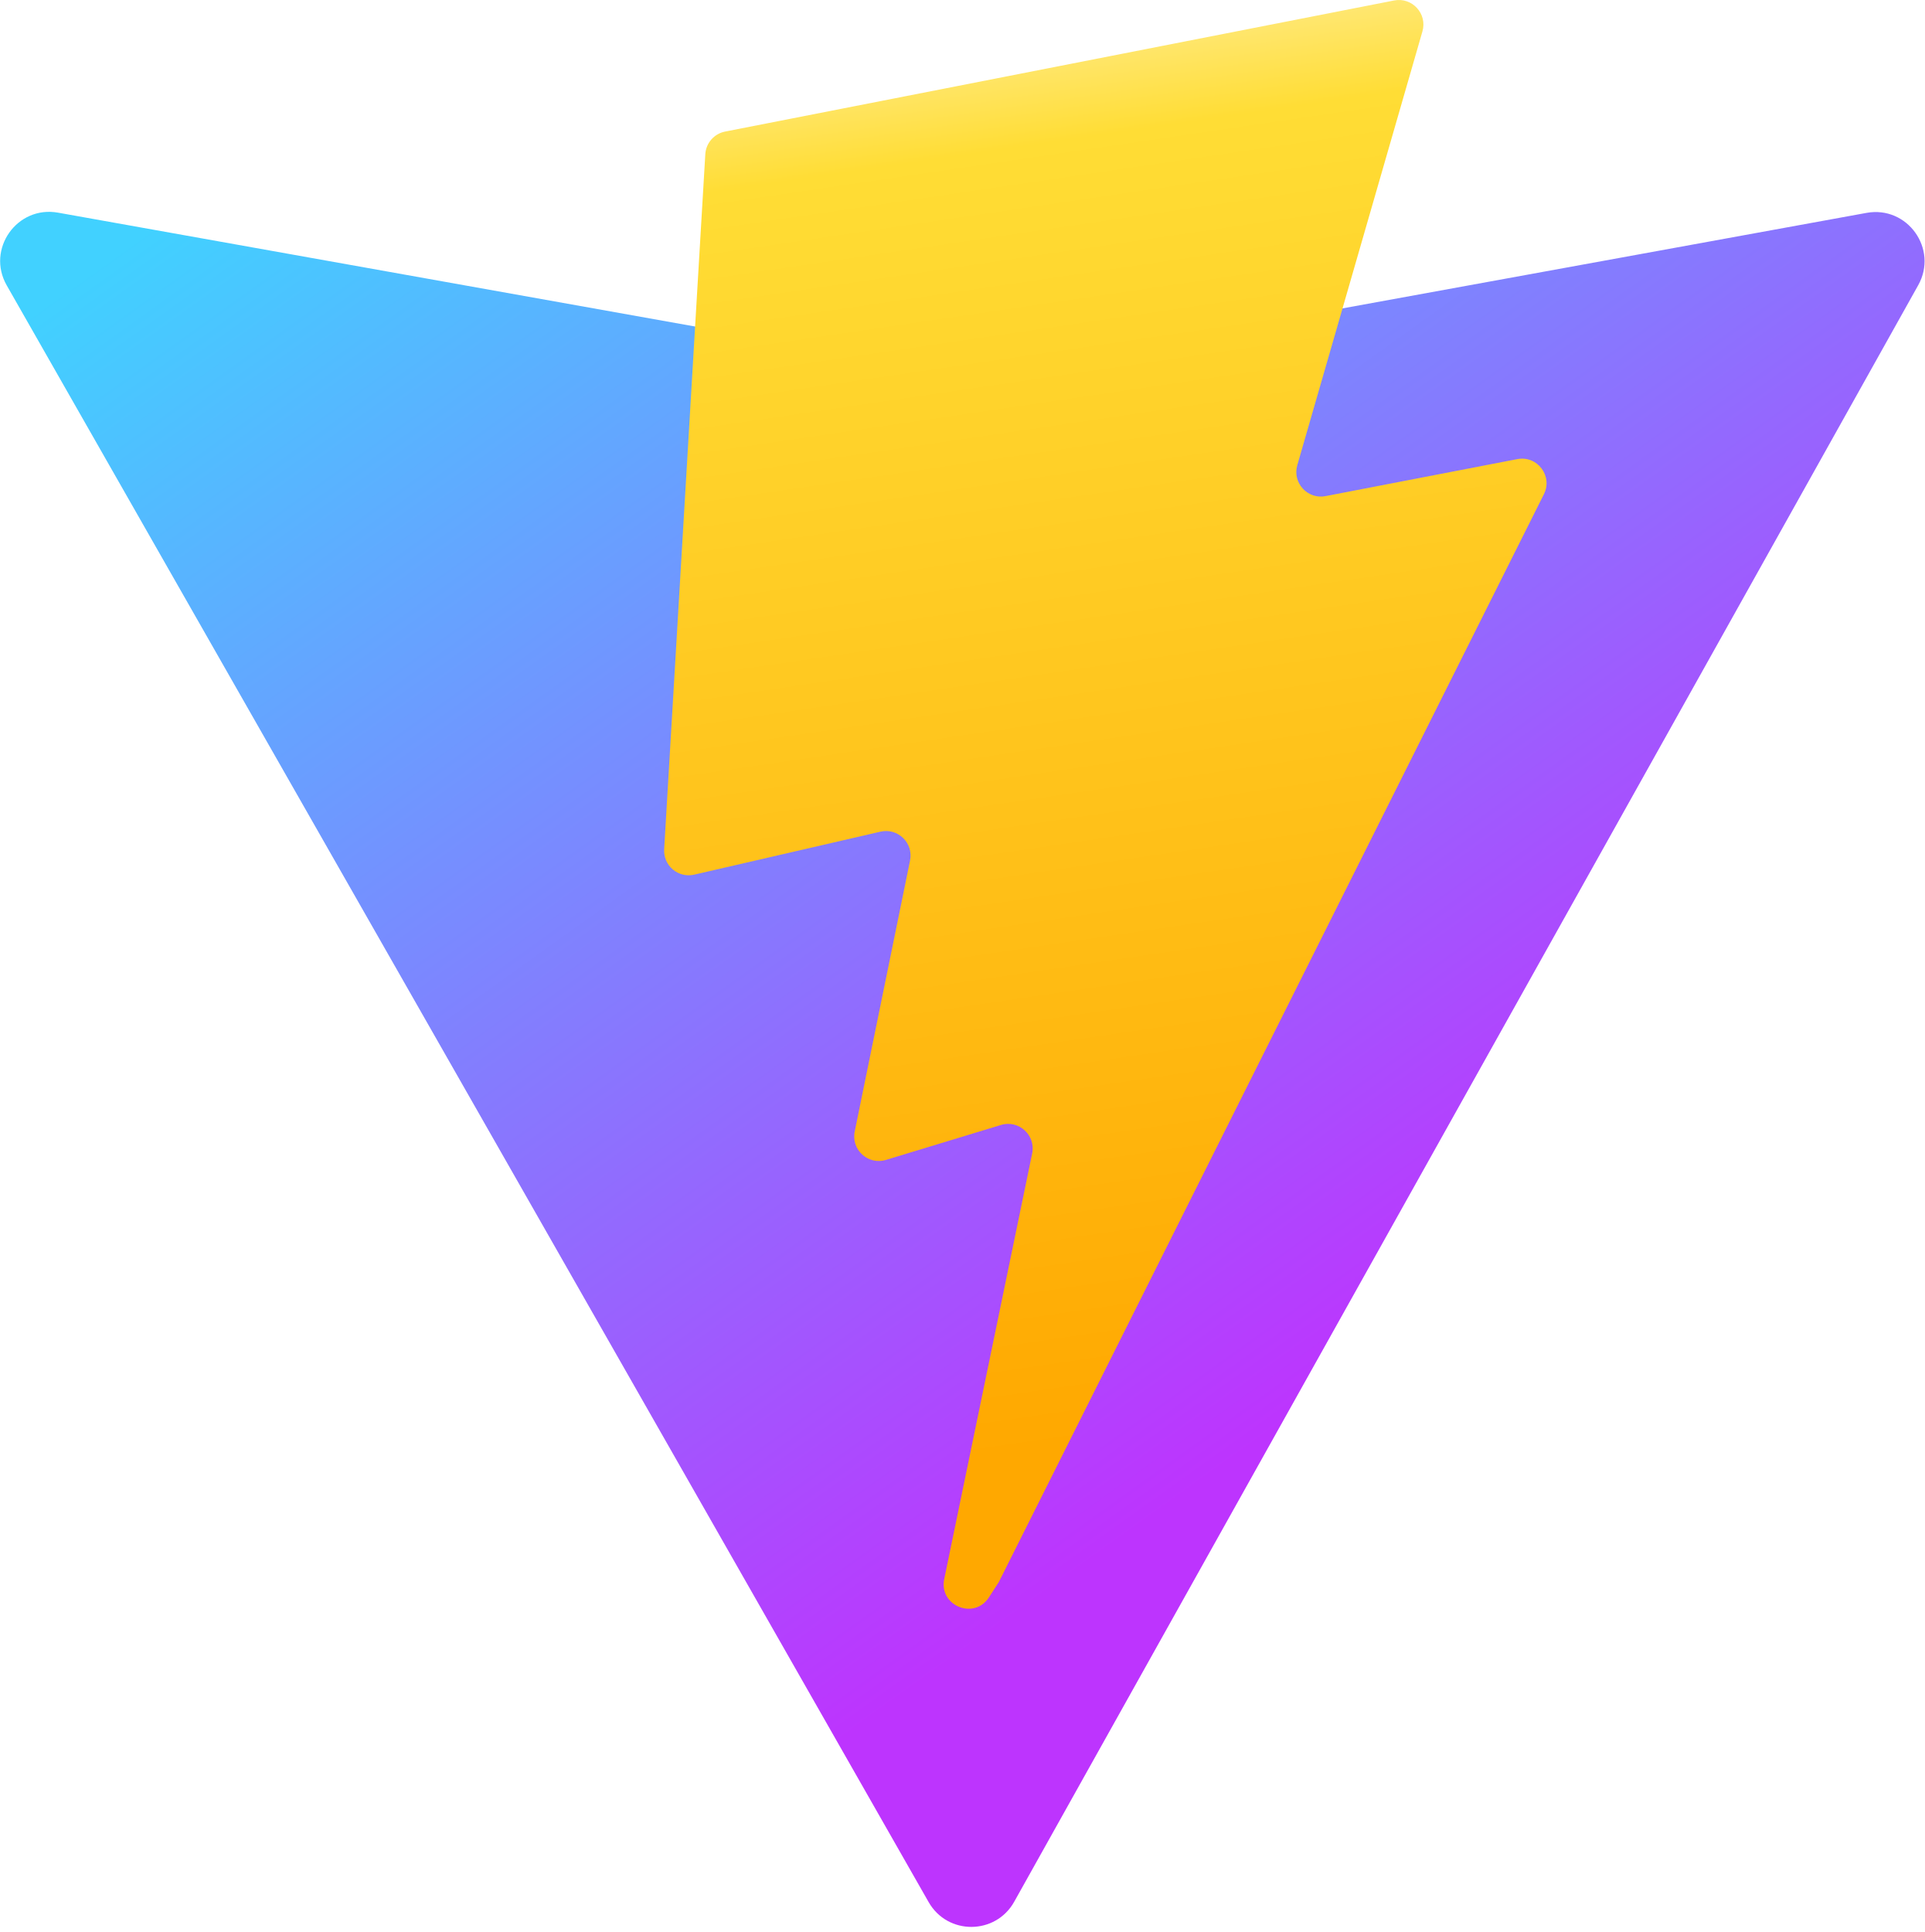
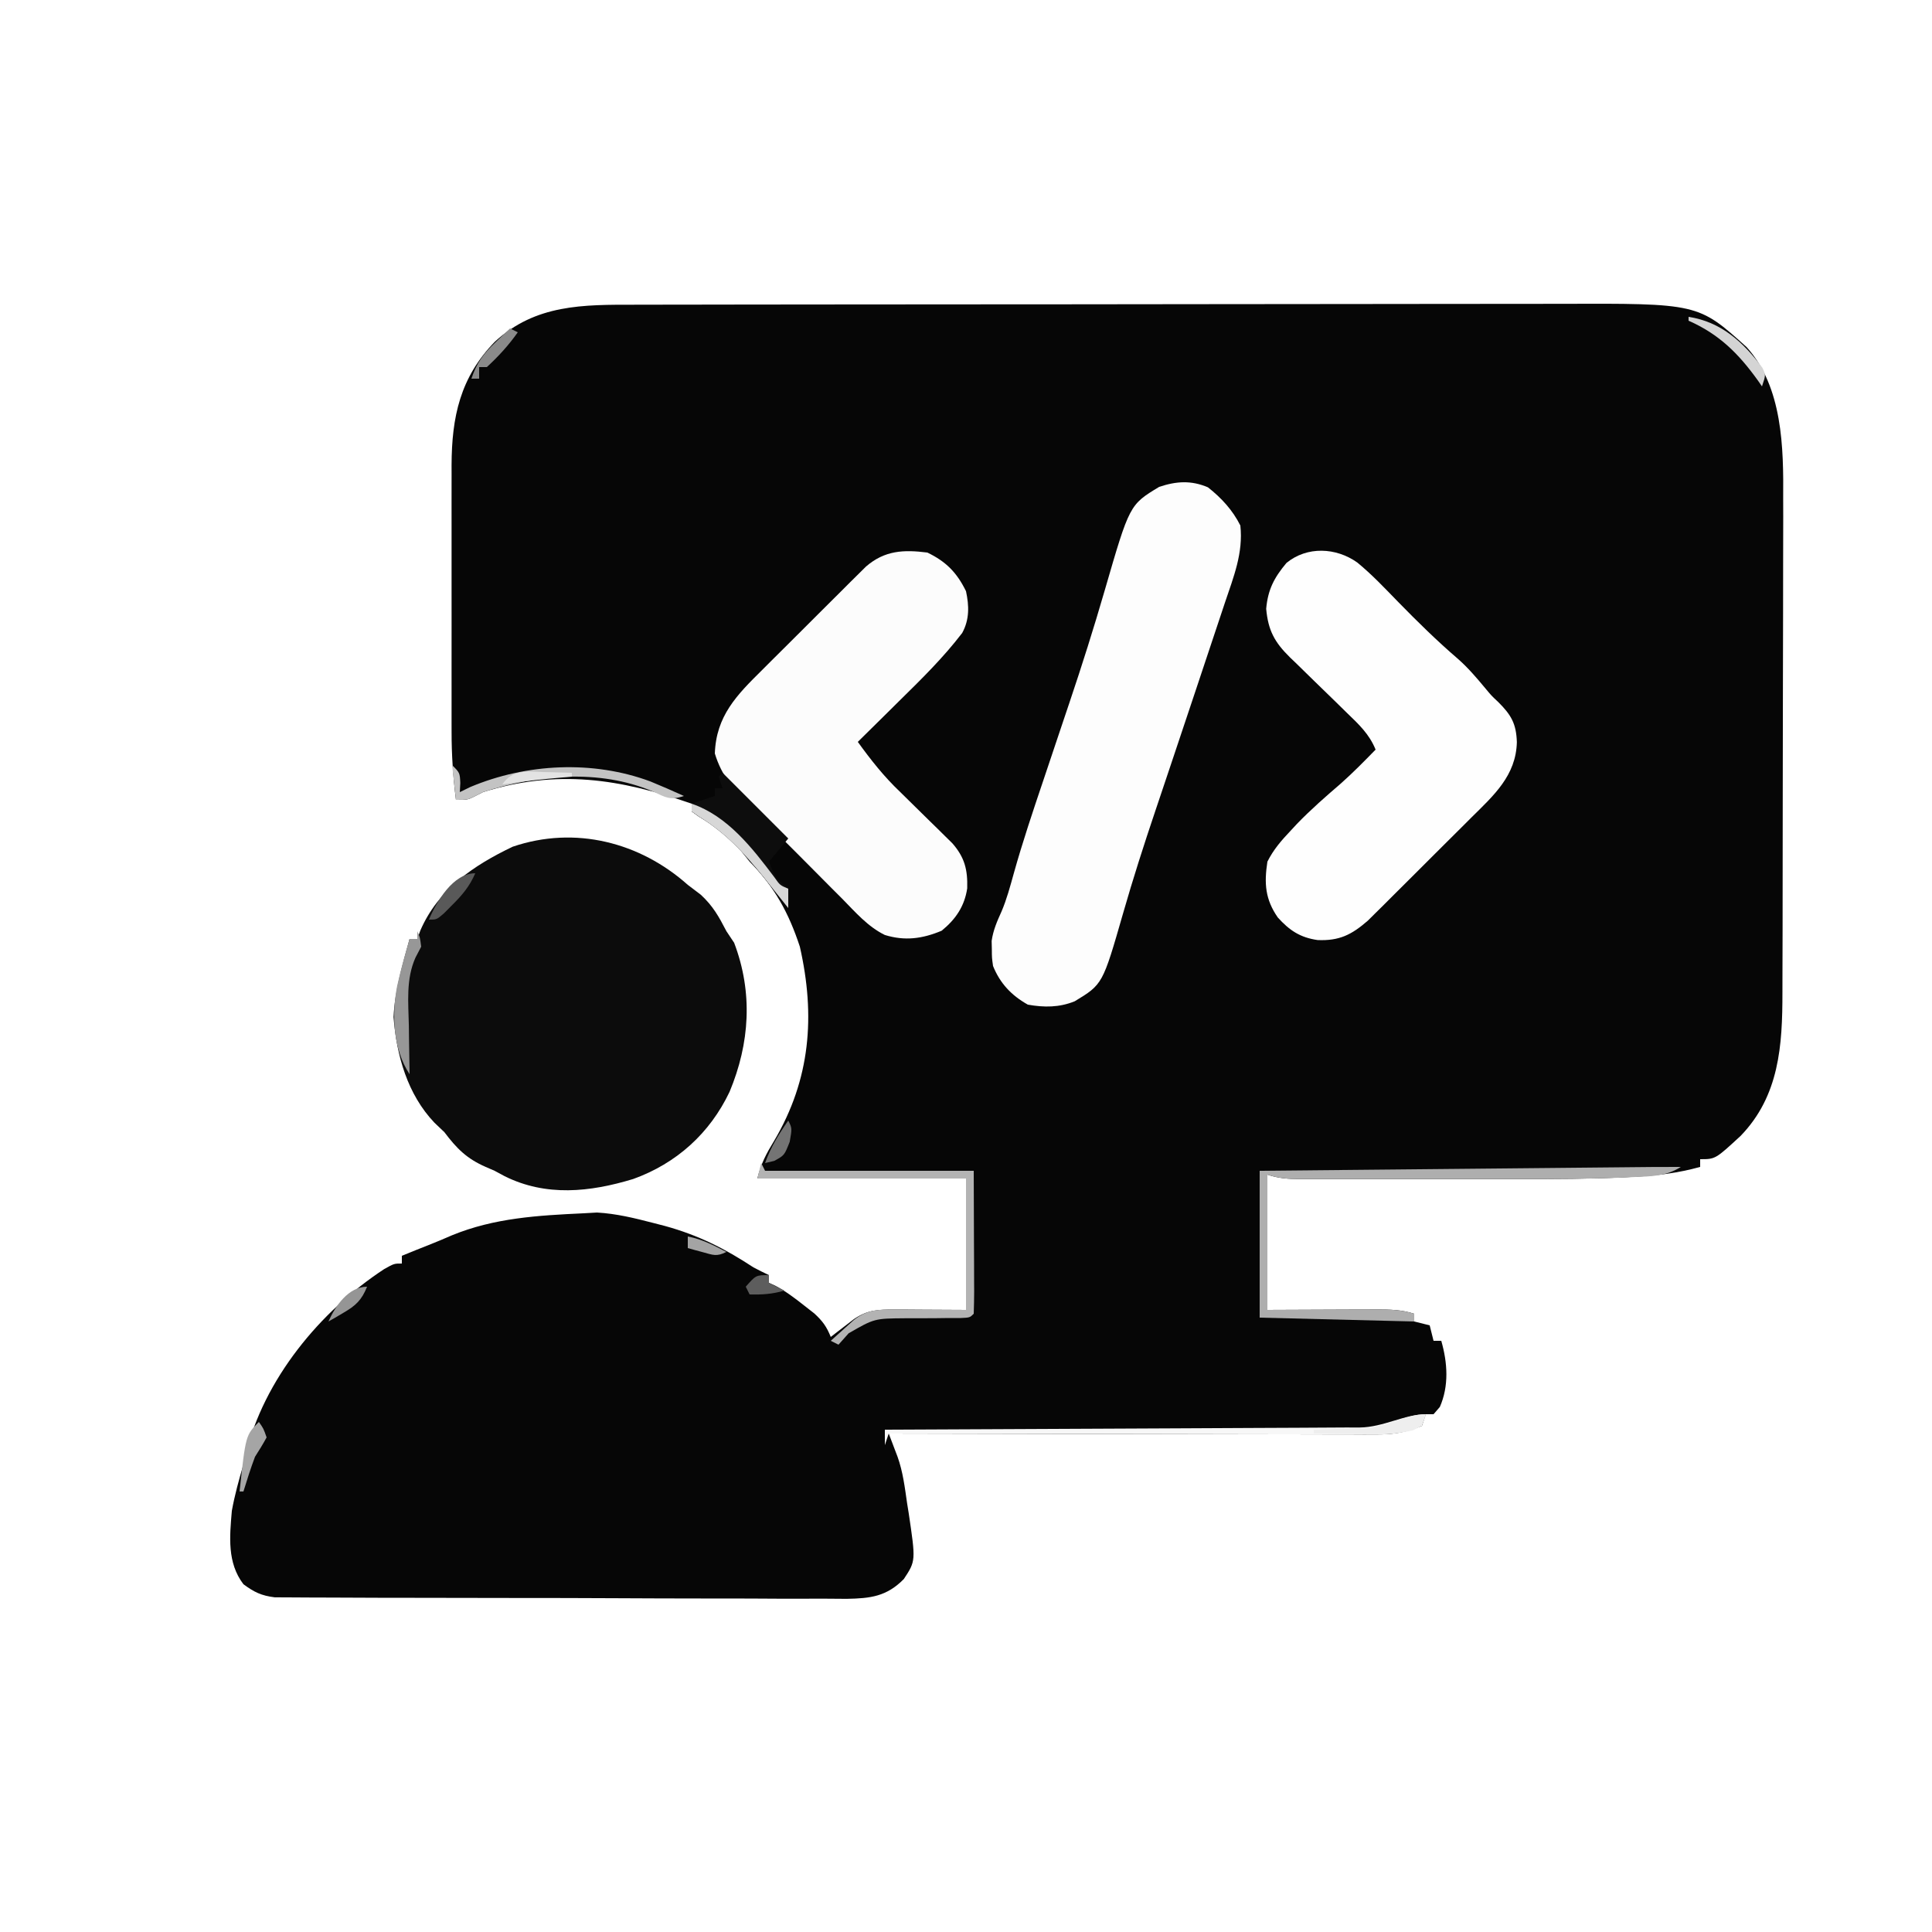
- <svg xmlns="http://www.w3.org/2000/svg" aria-hidden="true" role="img" class="iconify iconify--logos" width="31.88" height="32" preserveAspectRatio="xMidYMid meet" viewBox="0 0 256 257">
-   <defs>
-     <linearGradient id="IconifyId1813088fe1fbc01fb466" x1="-.828%" x2="57.636%" y1="7.652%" y2="78.411%">
-       <stop offset="0%" stop-color="#41D1FF" />
-       <stop offset="100%" stop-color="#BD34FE" />
-     </linearGradient>
-     <linearGradient id="IconifyId1813088fe1fbc01fb467" x1="43.376%" x2="50.316%" y1="2.242%" y2="89.03%">
-       <stop offset="0%" stop-color="#FFEA83" />
-       <stop offset="8.333%" stop-color="#FFDD35" />
-       <stop offset="100%" stop-color="#FFA800" />
-     </linearGradient>
-   </defs>
-   <path fill="url(#IconifyId1813088fe1fbc01fb466)" d="M255.153 37.938L134.897 252.976c-2.483 4.44-8.862 4.466-11.382.048L.875 37.958c-2.746-4.814 1.371-10.646 6.827-9.67l120.385 21.517a6.537 6.537 0 0 0 2.322-.004l117.867-21.483c5.438-.991 9.574 4.796 6.877 9.62Z" />
-   <path fill="url(#IconifyId1813088fe1fbc01fb467)" d="M185.432.063L96.44 17.501a3.268 3.268 0 0 0-2.634 3.014l-5.474 92.456a3.268 3.268 0 0 0 3.997 3.378l24.777-5.718c2.318-.535 4.413 1.507 3.936 3.838l-7.361 36.047c-.495 2.426 1.782 4.5 4.151 3.78l15.304-4.649c2.372-.72 4.652 1.36 4.15 3.788l-11.698 56.621c-.732 3.542 3.979 5.473 5.943 2.437l1.313-2.028l72.516-144.72c1.215-2.423-.88-5.186-3.54-4.672l-25.505 4.922c-2.396.462-4.435-1.77-3.759-4.114l16.646-57.705c.677-2.35-1.37-4.583-3.769-4.113Z" />
+ <svg xmlns="http://www.w3.org/2000/svg" version="1.1" width="500" height="500">
+   <path d="M0 0 C1.67 -0.004 1.67 -0.004 3.374 -0.009 C7.083 -0.018 10.792 -0.019 14.501 -0.021 C17.17 -0.025 19.838 -0.03 22.506 -0.036 C29.74 -0.049 36.973 -0.055 44.207 -0.06 C48.73 -0.063 53.254 -0.067 57.777 -0.071 C70.321 -0.083 82.864 -0.094 95.408 -0.097 C96.209 -0.097 97.01 -0.098 97.836 -0.098 C98.639 -0.098 99.442 -0.098 100.27 -0.098 C101.897 -0.099 103.524 -0.099 105.151 -0.1 C105.958 -0.1 106.765 -0.1 107.597 -0.1 C120.672 -0.104 133.747 -0.122 146.822 -0.145 C160.271 -0.169 173.721 -0.181 187.171 -0.182 C194.712 -0.183 202.253 -0.189 209.794 -0.207 C216.216 -0.223 222.637 -0.228 229.058 -0.22 C232.329 -0.216 235.599 -0.218 238.87 -0.231 C274.991 -0.36 274.991 -0.36 287.555 10.969 C296.894 21.315 297.123 37.031 297.013 50.21 C297.016 51.743 297.019 53.276 297.025 54.809 C297.034 58.918 297.019 63.027 296.999 67.136 C296.981 71.462 296.985 75.788 296.986 80.115 C296.984 87.368 296.967 94.622 296.939 101.876 C296.908 110.24 296.897 118.604 296.899 126.968 C296.9 135.915 296.886 144.863 296.868 153.81 C296.863 156.372 296.862 158.934 296.861 161.496 C296.859 165.53 296.847 169.563 296.827 173.597 C296.821 175.07 296.819 176.543 296.82 178.016 C296.827 191.719 296.012 204.723 286.028 215.078 C279.465 221.14 279.465 221.14 275.528 221.14 C275.528 221.8 275.528 222.46 275.528 223.14 C269.83 224.723 264.295 225.393 258.4 225.699 C257.615 225.74 256.829 225.782 256.019 225.825 C246.993 226.268 237.973 226.285 228.938 226.273 C227.132 226.274 225.327 226.275 223.521 226.276 C219.781 226.278 216.041 226.276 212.3 226.271 C207.505 226.265 202.711 226.268 197.916 226.274 C194.207 226.278 190.499 226.277 186.79 226.274 C185.02 226.274 183.25 226.274 181.481 226.277 C179.024 226.279 176.567 226.275 174.11 226.27 C173.382 226.272 172.654 226.274 171.905 226.276 C168.833 226.263 166.466 226.12 163.528 225.14 C163.528 236.69 163.528 248.24 163.528 260.14 C174.537 260.101 174.537 260.101 185.546 260.05 C186.931 260.047 188.315 260.045 189.699 260.043 C190.413 260.038 191.127 260.033 191.862 260.027 C195.228 260.027 198.309 260.088 201.528 261.14 C201.528 261.8 201.528 262.46 201.528 263.14 C202.848 263.47 204.168 263.8 205.528 264.14 C205.858 265.46 206.188 266.78 206.528 268.14 C207.188 268.14 207.848 268.14 208.528 268.14 C210.154 273.821 210.553 279.81 208.153 285.265 C207.616 285.884 207.08 286.503 206.528 287.14 C205.868 287.14 205.208 287.14 204.528 287.14 C204.198 288.13 203.868 289.12 203.528 290.14 C199.554 291.863 196.096 292.389 191.795 292.381 C190.676 292.384 189.557 292.386 188.404 292.389 C187.191 292.382 185.979 292.375 184.729 292.367 C182.797 292.368 182.797 292.368 180.825 292.368 C177.305 292.369 173.785 292.357 170.265 292.343 C166.581 292.331 162.897 292.33 159.214 292.327 C152.244 292.321 145.275 292.305 138.305 292.284 C130.368 292.262 122.431 292.251 114.494 292.241 C98.172 292.22 81.85 292.185 65.528 292.14 C65.841 292.961 65.841 292.961 66.162 293.798 C66.434 294.517 66.707 295.236 66.988 295.977 C67.259 296.689 67.53 297.401 67.81 298.135 C69.206 302.035 69.69 306.057 70.278 310.14 C70.415 310.991 70.553 311.842 70.695 312.719 C72.536 325.091 72.536 325.091 69.439 329.794 C64.999 334.303 60.847 334.81 54.648 334.917 C52.473 334.92 50.299 334.895 48.125 334.869 C46.555 334.872 44.986 334.878 43.417 334.886 C39.169 334.901 34.922 334.878 30.674 334.848 C26.224 334.821 21.774 334.827 17.324 334.828 C9.854 334.825 2.385 334.799 -5.085 334.758 C-13.719 334.711 -22.352 334.695 -30.986 334.697 C-40.185 334.699 -49.383 334.678 -58.581 334.651 C-61.23 334.644 -63.878 334.642 -66.526 334.641 C-70.688 334.638 -74.849 334.62 -79.011 334.59 C-80.537 334.581 -82.064 334.577 -83.591 334.579 C-85.675 334.58 -87.759 334.563 -89.844 334.542 C-91.593 334.534 -91.593 334.534 -93.378 334.526 C-96.828 334.096 -98.692 333.193 -101.472 331.14 C-105.723 325.57 -105.04 318.804 -104.472 312.14 C-103.729 308.05 -102.647 304.125 -101.472 300.14 C-101.217 298.982 -101.217 298.982 -100.957 297.801 C-96.253 278.143 -81.635 260.469 -65.055 249.582 C-62.472 248.14 -62.472 248.14 -60.472 248.14 C-60.472 247.48 -60.472 246.82 -60.472 246.14 C-58.169 245.19 -55.86 244.262 -53.539 243.355 C-51.511 242.552 -49.497 241.711 -47.5 240.832 C-36.491 236.324 -25.256 235.698 -13.472 235.14 C-12.317 235.075 -11.162 235.009 -9.972 234.941 C-4.951 235.227 -0.269 236.38 4.59 237.64 C5.606 237.903 6.621 238.166 7.667 238.436 C16.262 240.8 23.102 244.27 30.528 249.14 C31.849 249.831 33.177 250.509 34.528 251.14 C34.528 251.8 34.528 252.46 34.528 253.14 C35.082 253.391 35.636 253.641 36.207 253.898 C38.935 255.358 41.226 257.096 43.653 259.015 C44.956 260.033 44.956 260.033 46.285 261.07 C48.417 263.038 49.464 264.476 50.528 267.14 C51.07 266.719 51.613 266.297 52.172 265.863 C53.245 265.041 53.245 265.041 54.34 264.203 C55.402 263.385 55.402 263.385 56.485 262.551 C60.011 260.116 62.906 260.021 67.07 260.043 C68.521 260.047 68.521 260.047 70.001 260.05 C71.839 260.064 71.839 260.064 73.715 260.078 C79.562 260.109 79.562 260.109 85.528 260.14 C85.528 248.92 85.528 237.7 85.528 226.14 C67.708 226.14 49.888 226.14 31.528 226.14 C32.514 222.193 33.806 219.773 35.903 216.328 C45.26 200.483 46.596 184.049 42.528 166.14 C39.648 157.383 35.979 150.665 29.528 144.14 C28.563 142.937 27.605 141.728 26.653 140.515 C23.694 137.002 20.198 134.759 16.285 132.402 C15.705 131.986 15.125 131.569 14.528 131.14 C14.528 130.48 14.528 129.82 14.528 129.14 C-4.116 122.65 -20.243 120.169 -39.472 126.14 C-40.185 126.503 -40.898 126.865 -41.633 127.238 C-43.472 128.14 -43.472 128.14 -46.472 128.14 C-47.205 122.237 -47.618 116.495 -47.602 110.551 C-47.604 109.744 -47.605 108.938 -47.607 108.108 C-47.612 105.473 -47.609 102.838 -47.605 100.203 C-47.606 98.354 -47.607 96.505 -47.608 94.656 C-47.61 90.793 -47.608 86.93 -47.603 83.067 C-47.597 78.135 -47.6 73.202 -47.606 68.27 C-47.61 64.456 -47.609 60.641 -47.606 56.827 C-47.606 55.009 -47.606 53.191 -47.609 51.373 C-47.611 48.826 -47.607 46.278 -47.602 43.73 C-47.604 42.991 -47.606 42.252 -47.608 41.491 C-47.558 29.062 -45.406 18.846 -36.41 9.578 C-25.825 -0.124 -13.66 -0.012 0 0 Z " fill="#060606" transform="translate(164.4725,78.85956)" />
+   <path d="M0 0 C1.123 0.857 2.247 1.712 3.375 2.562 C6.54 5.501 8.017 8.176 10 12 C10.99 13.485 10.99 13.485 12 15 C16.898 27.897 16.051 41 10.812 53.562 C5.699 64.316 -2.939 72.098 -14.125 76.125 C-25.335 79.537 -36.712 80.727 -47.414 75.391 C-48.267 74.932 -49.121 74.473 -50 74 C-50.771 73.665 -51.542 73.33 -52.336 72.984 C-57.188 70.856 -59.762 68.289 -63 64 C-63.846 63.196 -64.691 62.391 -65.562 61.562 C-72.549 54.218 -75.375 44.173 -76.148 34.227 C-75.831 27.325 -73.813 20.638 -72 14 C-71.34 14 -70.68 14 -70 14 C-69.741 13.276 -69.482 12.551 -69.215 11.805 C-64.611 1.175 -55.445 -5.04 -45.312 -9.875 C-29.15 -15.364 -12.369 -11.021 0 0 Z " fill="#0C0C0C" transform="translate(178,229)" />
+   <path d="M0 0 C3.467 2.737 6.381 5.886 8.375 9.875 C9.163 16.969 6.611 23.22 4.375 29.875 C3.901 31.298 3.427 32.721 2.953 34.145 C2.427 35.721 1.901 37.298 1.375 38.875 C0.835 40.496 0.294 42.117 -0.246 43.738 C-0.681 45.041 -0.681 45.041 -1.124 46.371 C-1.775 48.326 -2.427 50.281 -3.077 52.237 C-4.996 57.999 -6.921 63.76 -8.856 69.518 C-9.915 72.667 -10.97 75.817 -12.025 78.966 C-12.541 80.503 -13.058 82.039 -13.575 83.575 C-16.553 92.41 -19.398 101.262 -21.967 110.224 C-27.253 128.618 -27.253 128.618 -34.48 133 C-38.475 134.63 -42.409 134.626 -46.625 133.875 C-50.859 131.491 -53.805 128.395 -55.625 123.875 C-55.926 121.762 -55.926 121.762 -55.938 119.562 C-55.963 118.485 -55.963 118.485 -55.988 117.387 C-55.584 114.595 -54.59 112.322 -53.429 109.765 C-52.066 106.561 -51.184 103.225 -50.25 99.875 C-47.984 91.783 -45.31 83.835 -42.625 75.875 C-40.879 70.683 -39.136 65.49 -37.396 60.296 C-36.883 58.769 -36.369 57.241 -35.854 55.714 C-32.603 46.064 -29.542 36.383 -26.706 26.603 C-20.298 4.508 -20.298 4.508 -12.625 -0.125 C-8.195 -1.602 -4.348 -1.863 0 0 Z " fill="#FDFDFD" transform="translate(312.625,126.125)" />
+   <path d="M0 0 C4.838 2.329 7.636 5.181 10 10 C10.819 13.804 10.918 17.306 9.026 20.797 C4.11 27.233 -1.613 32.836 -7.375 38.5 C-8.408 39.523 -9.441 40.546 -10.473 41.57 C-12.976 44.052 -15.486 46.528 -18 49 C-14.611 53.693 -11.212 58.003 -7 62 C-4.429 64.512 -1.872 67.038 0.688 69.562 C1.364 70.222 2.04 70.881 2.736 71.561 C3.384 72.202 4.032 72.843 4.699 73.504 C5.285 74.08 5.871 74.655 6.475 75.248 C9.644 78.889 10.453 82.041 10.316 86.906 C9.615 91.545 7.336 94.917 3.688 97.875 C-1.273 99.951 -5.802 100.574 -11.005 98.973 C-15.429 96.815 -18.697 92.988 -22.109 89.52 C-23.382 88.25 -23.382 88.25 -24.681 86.955 C-26.469 85.167 -28.25 83.372 -30.026 81.571 C-32.739 78.824 -35.475 76.101 -38.215 73.381 C-39.952 71.637 -41.688 69.891 -43.422 68.145 C-44.238 67.334 -45.053 66.523 -45.893 65.688 C-50.128 61.365 -53.229 57.837 -55 52 C-54.658 42.263 -49.319 36.878 -42.754 30.391 C-41.543 29.179 -41.543 29.179 -40.307 27.942 C-38.603 26.241 -36.896 24.543 -35.185 22.849 C-32.566 20.254 -29.961 17.646 -27.357 15.035 C-25.699 13.382 -24.039 11.73 -22.379 10.078 C-21.6 9.298 -20.82 8.518 -20.017 7.714 C-19.287 6.993 -18.556 6.271 -17.803 5.528 C-17.164 4.894 -16.524 4.259 -15.865 3.605 C-11.023 -0.561 -6.168 -0.781 0 0 Z " fill="#FCFCFC" transform="translate(240,143)" />
+   <path d="M0 0 C3.812 3.122 7.187 6.714 10.62 10.241 C15.613 15.349 20.636 20.289 26.057 24.943 C28.668 27.242 30.847 29.802 33.069 32.468 C34.702 34.442 34.702 34.442 36.514 36.14 C39.844 39.462 41.15 41.718 41.307 46.491 C41.097 55.152 35.312 60.294 29.534 66.003 C28.326 67.212 28.326 67.212 27.094 68.445 C25.394 70.142 23.691 71.835 21.985 73.525 C19.377 76.109 16.783 78.707 14.19 81.306 C12.534 82.956 10.878 84.605 9.221 86.253 C8.447 87.028 7.673 87.803 6.875 88.602 C6.145 89.323 5.414 90.044 4.661 90.787 C4.024 91.42 3.387 92.052 2.73 92.704 C-1.439 96.326 -4.621 97.959 -10.267 97.714 C-14.791 97.065 -17.556 95.204 -20.568 91.866 C-23.825 87.162 -24.116 83.065 -23.255 77.429 C-21.702 74.317 -19.638 71.943 -17.255 69.429 C-16.426 68.536 -16.426 68.536 -15.58 67.624 C-12.002 63.923 -8.153 60.563 -4.255 57.206 C-1.117 54.418 1.819 51.437 4.745 48.429 C3.156 44.462 0.391 41.868 -2.63 38.964 C-3.709 37.906 -4.787 36.848 -5.865 35.79 C-7.561 34.138 -9.259 32.488 -10.96 30.84 C-12.607 29.242 -14.244 27.635 -15.88 26.027 C-16.389 25.54 -16.897 25.053 -17.421 24.552 C-21.42 20.61 -23.062 17.559 -23.568 11.991 C-23.131 7.016 -21.5 3.915 -18.318 0.116 C-12.967 -4.262 -5.479 -3.891 0 0 Z " fill="#FEFEFE" transform="translate(351.2554,145.571)" />
+   <path d="M0 0 C-3.774 2.421 -7.678 2.441 -12.026 2.617 C-12.819 2.654 -13.612 2.692 -14.429 2.731 C-23.481 3.124 -32.531 3.145 -41.59 3.133 C-43.395 3.133 -45.201 3.134 -47.006 3.136 C-50.747 3.137 -54.487 3.135 -58.227 3.13 C-63.022 3.125 -67.817 3.128 -72.612 3.134 C-76.32 3.138 -80.029 3.136 -83.737 3.134 C-85.507 3.133 -87.277 3.134 -89.047 3.136 C-91.504 3.139 -93.961 3.135 -96.418 3.129 C-97.145 3.131 -97.873 3.133 -98.623 3.136 C-101.694 3.123 -104.062 2.979 -107 2 C-107 13.55 -107 25.1 -107 37 C-95.991 36.96 -95.991 36.96 -84.981 36.91 C-83.597 36.907 -82.213 36.904 -80.828 36.902 C-79.758 36.895 -79.758 36.895 -78.666 36.887 C-75.299 36.886 -72.218 36.948 -69 38 C-69 38.66 -69 39.32 -69 40 C-88.8 39.505 -88.8 39.505 -109 39 C-109 26.46 -109 13.92 -109 1 C-95.526 0.869 -82.053 0.739 -68.579 0.609 C-62.323 0.548 -56.067 0.488 -49.811 0.427 C-43.774 0.369 -37.738 0.31 -31.701 0.252 C-29.397 0.23 -27.093 0.208 -24.789 0.185 C-21.564 0.154 -18.339 0.123 -15.115 0.092 C-14.16 0.082 -13.206 0.073 -12.222 0.063 C-10.899 0.051 -10.899 0.051 -9.55 0.038 C-8.787 0.031 -8.025 0.023 -7.239 0.016 C-4.826 -0.001 -2.413 -0.003 0 0 Z " fill="#AEAEAE" transform="translate(435,302)" />
+   <path d="M0 0 C5.667 5.667 11.333 11.333 17 17 C15.35 18.98 13.7 20.96 12 23 C13.688 27.231 13.688 27.231 17 30 C17 31.65 17 33.3 17 35 C16.446 34.306 15.891 33.613 15.32 32.898 C14.555 31.942 13.789 30.985 13 30 C12.193 28.982 11.386 27.963 10.555 26.914 C5.494 20.655 0.747 15.537 -6.199 11.27 C-6.793 10.851 -7.388 10.432 -8 10 C-8 9.34 -8 8.68 -8 8 C-6.02 7.34 -4.04 6.68 -2 6 C-2 5.34 -2 4.68 -2 4 C-1.34 4 -0.68 4 0 4 C-0.33 3.01 -0.66 2.02 -1 1 C-0.67 0.67 -0.34 0.34 0 0 Z " fill="#0D0D0D" transform="translate(187,200)" />
+   <path d="M0 0 C0.33 0.66 0.66 1.32 1 2 C18.82 2 36.64 2 55 2 C55.021 8.084 55.041 14.169 55.062 20.438 C55.072 22.36 55.081 24.283 55.09 26.263 C55.093 27.778 55.096 29.294 55.098 30.809 C55.103 31.602 55.108 32.396 55.113 33.214 C55.113 35.143 55.062 37.072 55 39 C54 40 54 40 51.519 40.11 C50.438 40.109 49.356 40.107 48.242 40.105 C47.059 40.12 45.875 40.135 44.656 40.15 C42.159 40.175 39.661 40.18 37.164 40.166 C29.275 40.232 29.275 40.232 22.633 44.051 C21.33 45.511 21.33 45.511 20 47 C19.34 46.67 18.68 46.34 18 46 C19.266 44.849 20.538 43.704 21.812 42.562 C22.52 41.924 23.228 41.286 23.957 40.629 C27.394 37.888 30.301 37.88 34.543 37.902 C35.994 37.906 35.994 37.906 37.473 37.91 C38.699 37.919 39.925 37.928 41.188 37.938 C47.035 37.968 47.035 37.968 53 38 C53 26.78 53 15.56 53 4 C35.18 4 17.36 4 -1 4 C-0.67 2.68 -0.34 1.36 0 0 Z " fill="#B3B3B3" transform="translate(197,301)" />
+   <path d="M0 0 C-0.33 0.99 -0.66 1.98 -1 3 C-4.973 4.723 -8.431 5.249 -12.733 5.241 C-13.852 5.243 -14.971 5.246 -16.123 5.249 C-17.336 5.242 -18.549 5.234 -19.798 5.227 C-21.731 5.227 -21.731 5.227 -23.702 5.228 C-27.223 5.229 -30.743 5.217 -34.263 5.203 C-37.947 5.19 -41.63 5.189 -45.314 5.187 C-52.283 5.181 -59.253 5.164 -66.223 5.144 C-74.16 5.122 -82.097 5.111 -90.034 5.101 C-106.356 5.08 -122.678 5.045 -139 5 C-139.33 5.99 -139.66 6.98 -140 8 C-140 6.68 -140 5.36 -140 4 C-139.325 3.998 -138.65 3.995 -137.955 3.993 C-121.53 3.934 -105.104 3.858 -88.679 3.764 C-80.736 3.719 -72.792 3.68 -64.849 3.654 C-57.925 3.631 -51.001 3.597 -44.077 3.551 C-40.411 3.527 -36.746 3.509 -33.08 3.502 C-28.986 3.495 -24.892 3.465 -20.798 3.432 C-19.586 3.434 -18.373 3.435 -17.123 3.437 C-10.96 3.368 -5.429 0 0 0 Z " fill="#F7F7F7" transform="translate(369,366)" />
+   <path d="M0 0 C2 2 2 2 2.125 4.625 C2.084 5.409 2.042 6.192 2 7 C2.887 6.567 3.774 6.134 4.688 5.688 C19.25 -0.441 36.476 -1.294 51.344 4.246 C54.255 5.447 57.136 6.69 60 8 C56.367 9.211 55.266 8.353 51.922 6.814 C38.073 0.947 21.943 2.489 8 7 C7.291 7.362 6.582 7.724 5.852 8.098 C4 9 4 9 1 9 C0.67 6.03 0.34 3.06 0 0 Z " fill="#C3C3C3" transform="translate(117,198)" />
+   <path d="M0 0 C0.688 1.562 0.688 1.562 1 4 C0.515 4.928 0.031 5.856 -0.469 6.812 C-2.973 12.398 -2.315 18.443 -2.188 24.438 C-2.174 25.646 -2.16 26.854 -2.146 28.1 C-2.111 31.067 -2.062 34.033 -2 37 C-6.283 30.575 -6.659 21.693 -5.234 14.23 C-4.31 10.108 -3.2 6.051 -2 2 C-1.34 2 -0.68 2 0 2 C0 1.34 0 0.68 0 0 Z " fill="#979797" transform="translate(108,241)" />
+   <path d="M0 0 C9.272 3.162 15.684 11.433 21.406 19.031 C22.857 21.101 22.857 21.101 25 22 C25 23.65 25 25.3 25 27 C24.446 26.306 23.891 25.613 23.32 24.898 C22.555 23.942 21.789 22.985 21 22 C20.193 20.982 19.386 19.963 18.555 18.914 C13.494 12.655 8.747 7.537 1.801 3.27 C1.207 2.851 0.612 2.432 0 2 C0 1.34 0 0.68 0 0 Z " fill="#D7D7D7" transform="translate(179,208)" />
+   <path d="M0 0 C8.41 1.286 14.15 6.527 19.102 13.168 C20 15 20 15 19 18 C18.648 17.492 18.296 16.984 17.934 16.461 C12.971 9.542 7.89 4.464 0 1 C0 0.67 0 0.34 0 0 Z " fill="#D4D4D4" transform="translate(437,82)" />
+   <path d="M0 0 C-1 3 -1 3 -3.352 4.18 C-8.393 5.313 -13.227 5.211 -18.375 5.125 C-19.397 5.116 -20.419 5.107 -21.473 5.098 C-23.982 5.074 -26.491 5.041 -29 5 C-29 4.67 -29 4.34 -29 4 C-28.395 3.985 -27.791 3.971 -27.167 3.956 C-24.403 3.881 -21.639 3.784 -18.875 3.688 C-17.448 3.654 -17.448 3.654 -15.992 3.619 C-10.284 3.401 -5.102 0 0 0 Z " fill="#EEEEEE" transform="translate(369,366)" />
+   <path d="M0 0 C-1.47 3.399 -3.38 5.65 -6 8.25 C-6.701 8.956 -7.402 9.663 -8.125 10.391 C-10 12 -10 12 -12 12 C-9.987 7.242 -5.719 0 0 0 Z " fill="#595959" transform="translate(123,226)" />
+   <path d="M0 0 C0.66 0.33 1.32 0.66 2 1 C-0.358 4.351 -2.989 7.22 -6 10 C-6.66 10 -7.32 10 -8 10 C-8 10.99 -8 11.98 -8 13 C-8.66 13 -9.32 13 -10 13 C-8.655 8.958 -6.949 6.613 -3.875 3.688 C-3.151 2.99 -2.426 2.293 -1.68 1.574 C-1.125 1.055 -0.571 0.535 0 0 Z " fill="#8A8A8A" transform="translate(132,85)" />
+   <path d="M0 0 C1.188 1.688 1.188 1.688 2 4 C1.073 5.708 0.053 7.366 -1 9 C-2.118 11.964 -3.07 14.973 -4 18 C-4.33 18 -4.66 18 -5 18 C-3.415 3.415 -3.415 3.415 0 0 Z " fill="#A5A5A5" transform="translate(67,368)" />
+   <path d="M0 0 C-1.409 3.471 -2.906 4.881 -6.125 6.75 C-6.849 7.178 -7.574 7.606 -8.32 8.047 C-8.875 8.361 -9.429 8.676 -10 9 C-8.22 4.995 -4.824 0 0 0 Z " fill="#959595" transform="translate(95,333)" />
+   <path d="M0 0 C0 0.66 0 1.32 0 2 C1.32 2.66 2.64 3.32 4 4 C0.927 4.911 -1.801 5.089 -5 5 C-5.33 4.34 -5.66 3.68 -6 3 C-3.375 0 -3.375 0 0 0 Z " fill="#5D5D5D" transform="translate(199,330)" />
+   <path d="M0 0 C1 2 1 2 0.375 5.5 C-1 9 -1 9 -3.625 10.438 C-4.409 10.623 -5.192 10.809 -6 11 C-4.55 6.89 -2.489 3.567 0 0 Z " fill="#747474" transform="translate(204,290)" />
+   <path d="M0 0 C0.702 0.014 1.404 0.027 2.127 0.041 C3.856 0.076 5.584 0.13 7.312 0.188 C7.312 0.517 7.312 0.848 7.312 1.188 C6.243 1.278 6.243 1.278 5.152 1.371 C-0.157 1.836 -5.421 2.368 -10.688 3.188 C-7.979 -0.767 -4.333 -0.158 0 0 Z " fill="#E3E3E3" transform="translate(140.6875,199.8125)" />
+   <path d="M0 0 C3.669 0.706 6.705 2.277 10 4 C7.453 5.274 6.572 4.802 3.875 4.062 C3.151 3.868 2.426 3.673 1.68 3.473 C1.125 3.317 0.571 3.161 0 3 C0 2.01 0 1.02 0 0 Z " fill="#A4A4A4" transform="translate(178,320)" />
</svg>
